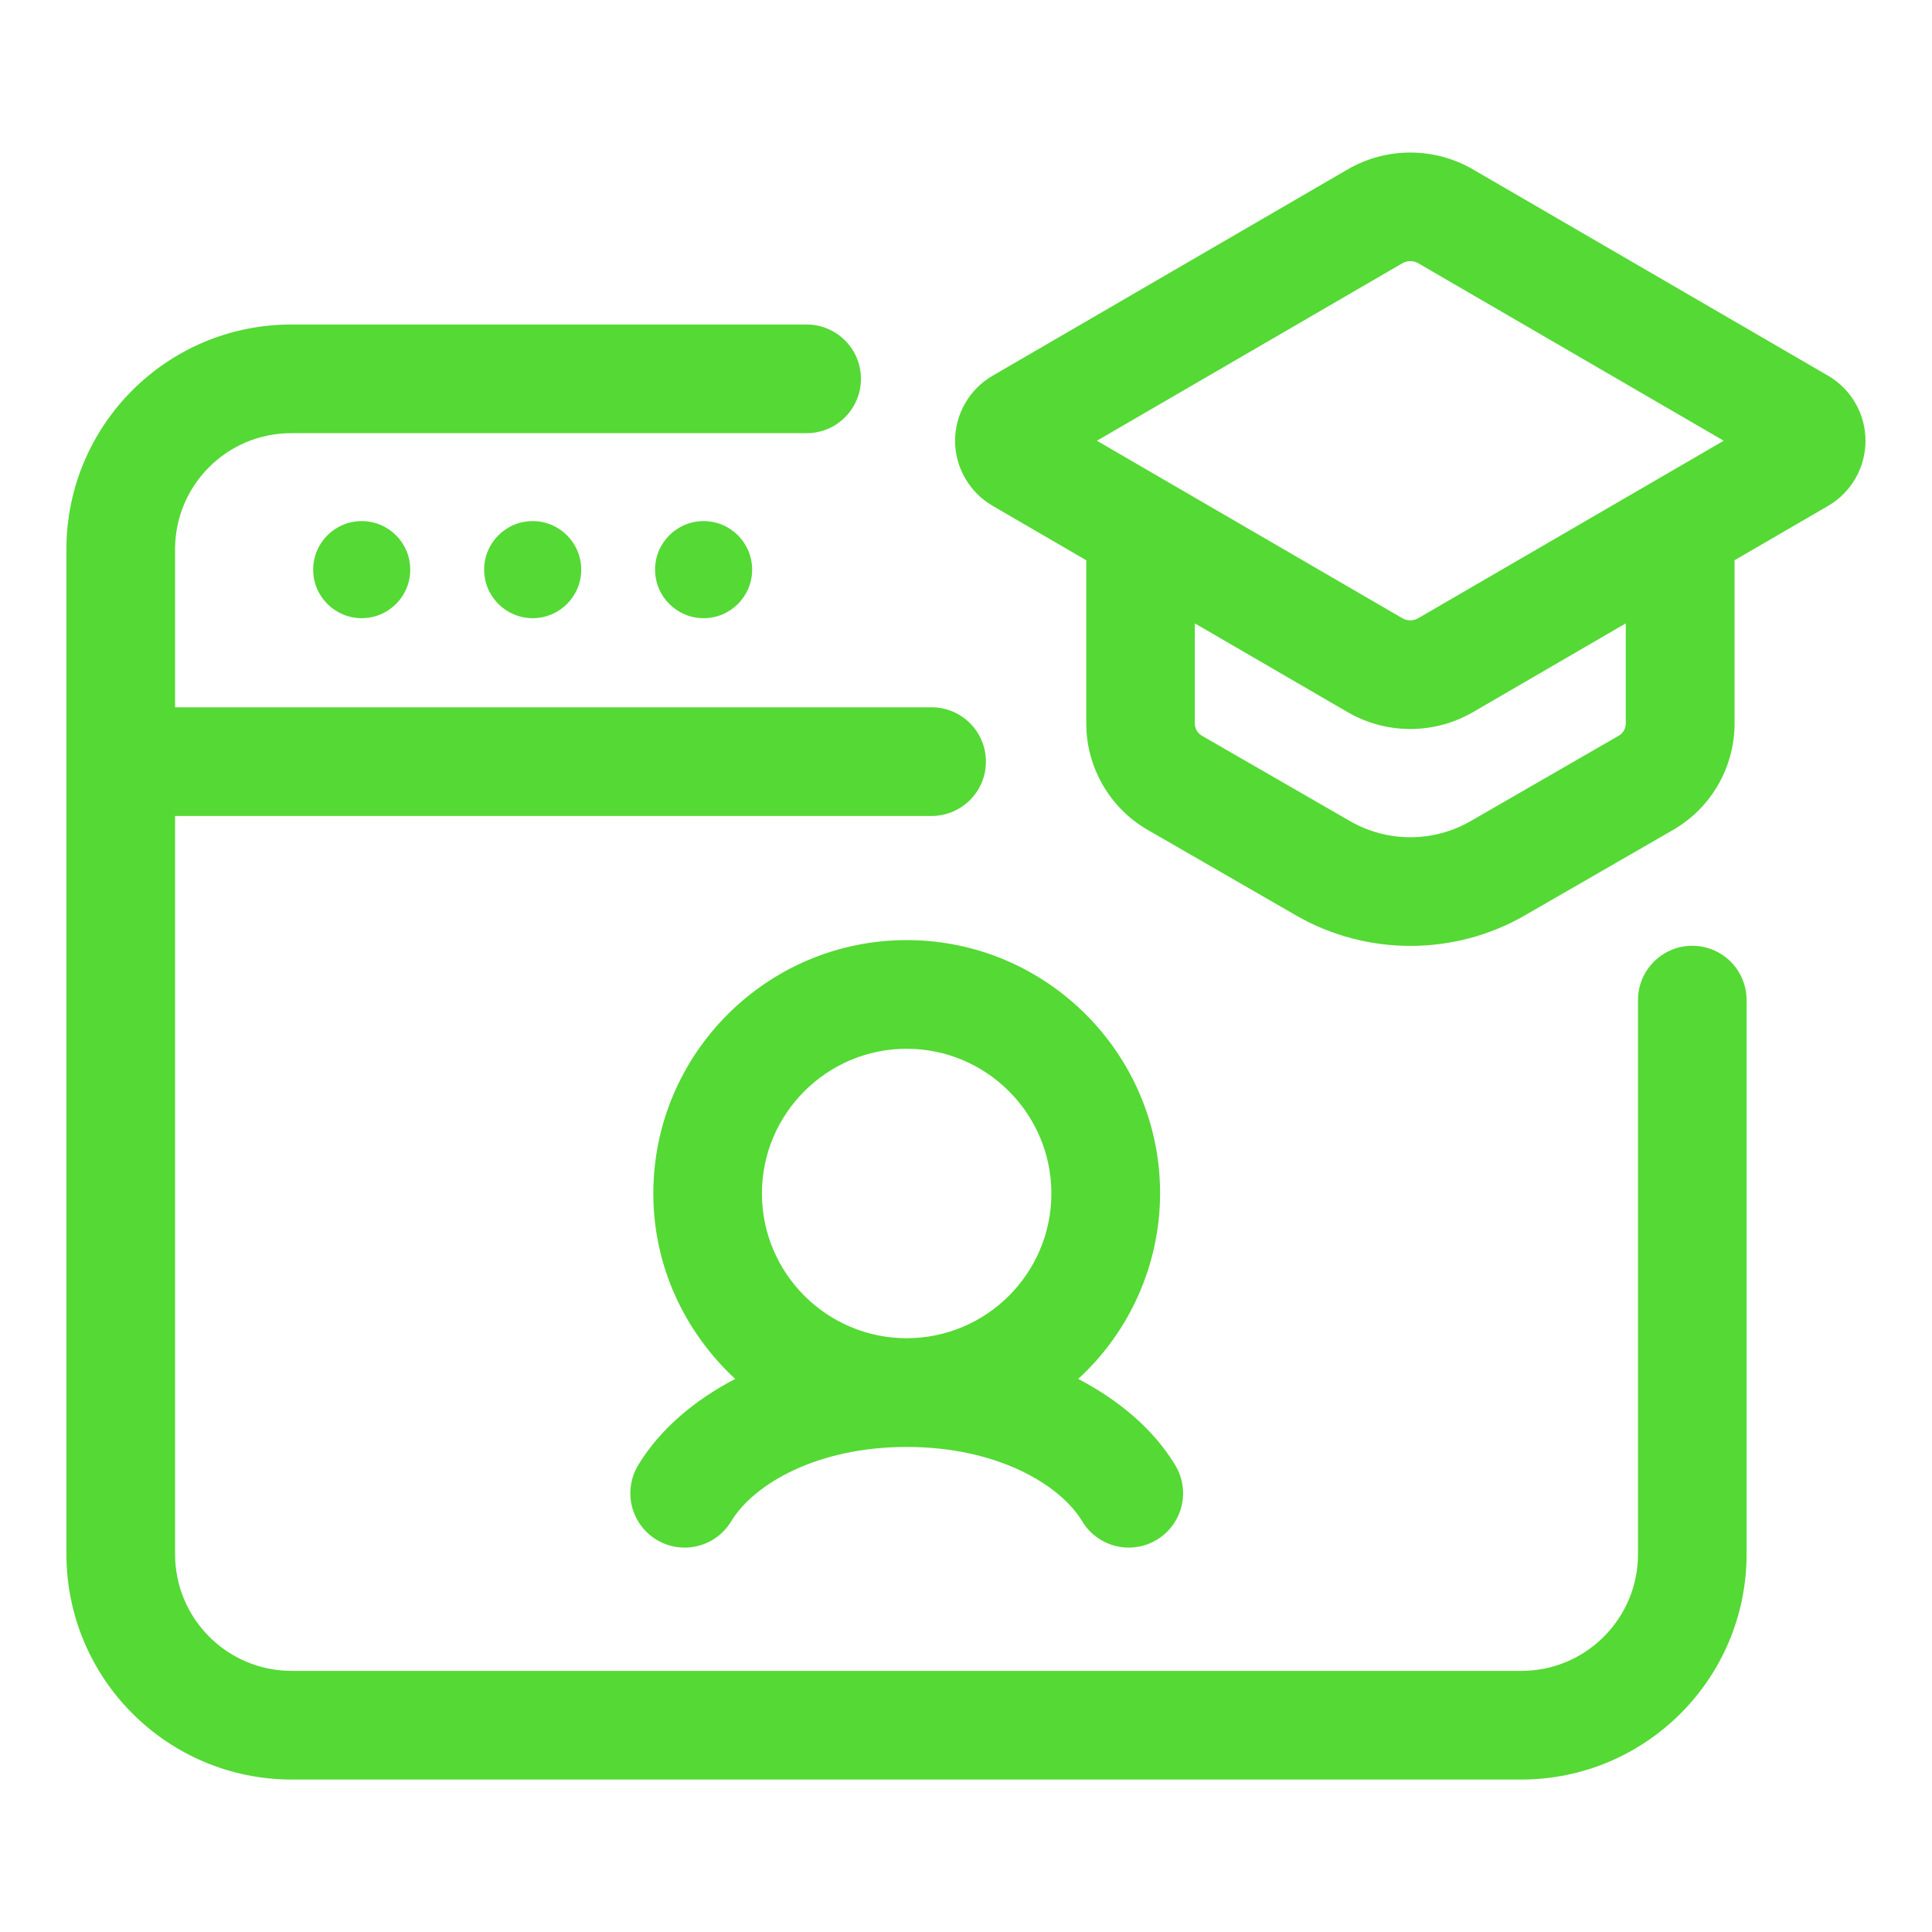
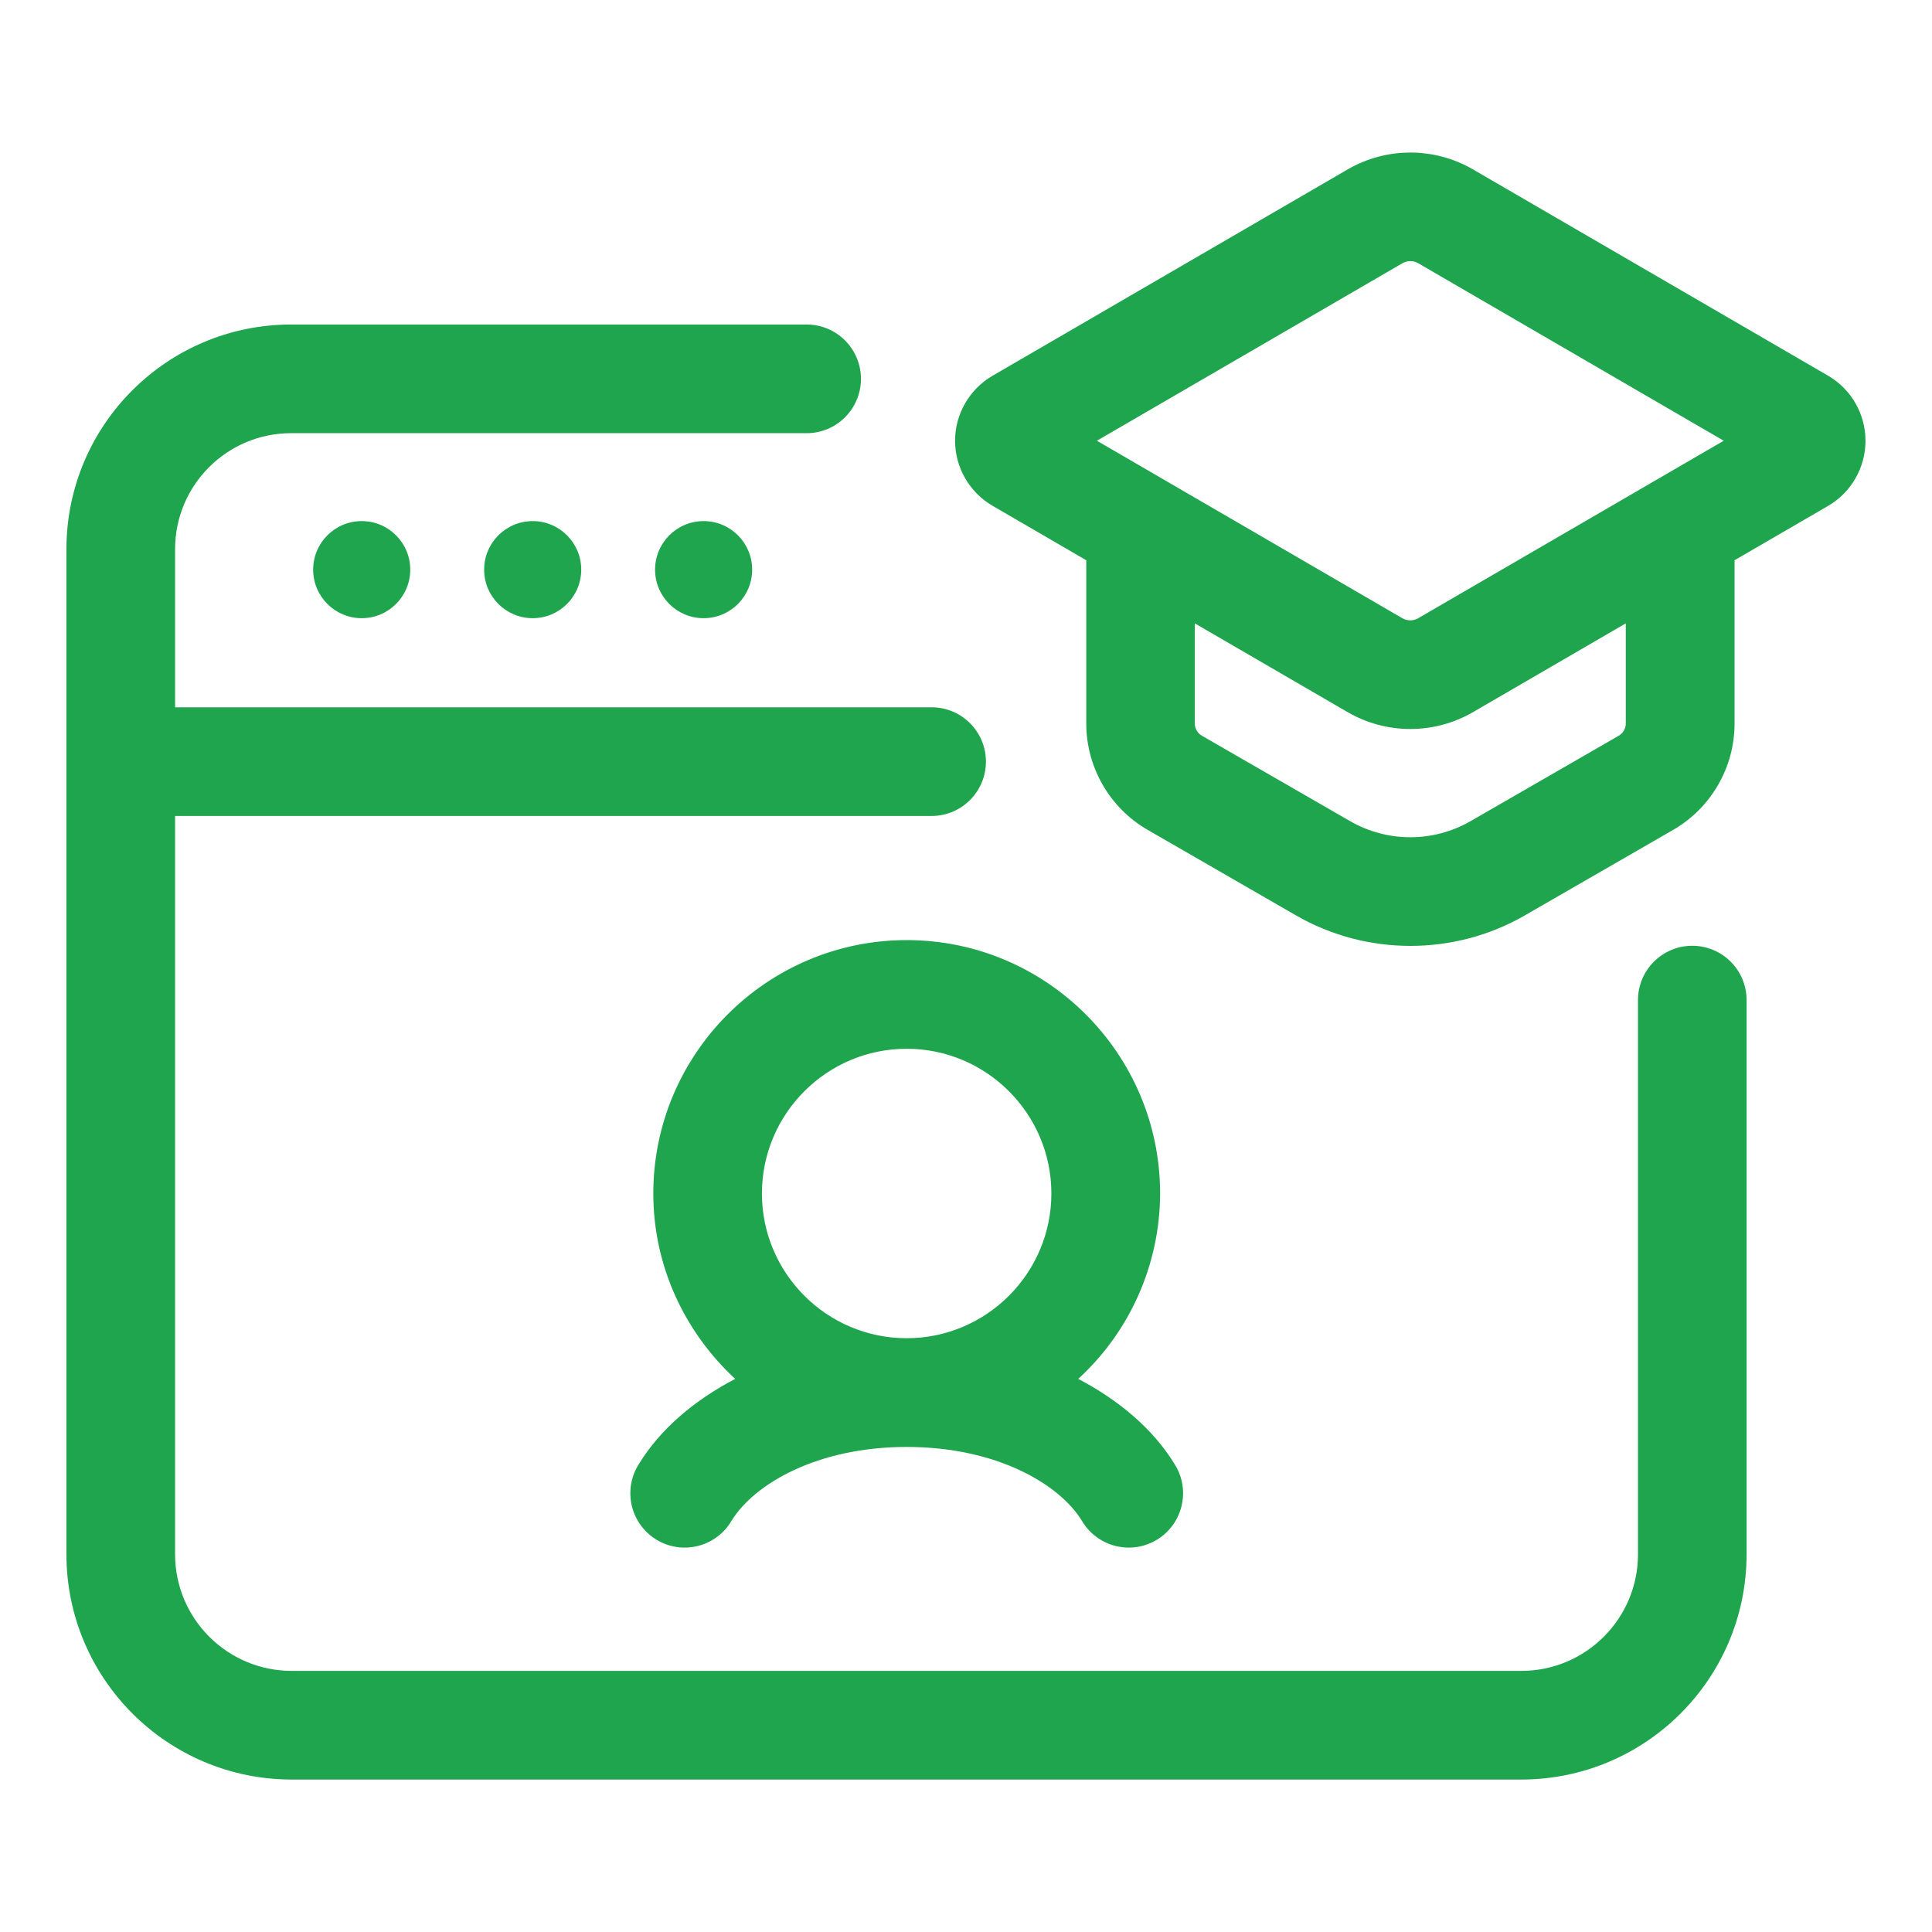
<svg xmlns="http://www.w3.org/2000/svg" version="1.1" width="512" height="512" x="0" y="0" viewBox="0 0 32 32" style="enable-background:new 0 0 512 512" xml:space="preserve" class="">
  <g>
-     <path d="M28.03 15.665a.9.9 0 0 0-.9.9v9.18c0 1.064-.866 1.93-1.93 1.93H4.83a1.932 1.932 0 0 1-1.93-1.93v-12.23h12.53a.9.9 0 0 0 0-1.8H2.9v-2.62c0-1.059.861-1.92 1.92-1.92h8.54a.9.9 0 0 0 0-1.8H4.82a3.724 3.724 0 0 0-3.72 3.72v16.65a3.734 3.734 0 0 0 3.73 3.73H25.2a3.734 3.734 0 0 0 3.729-3.73v-9.18a.899.899 0 0 0-.899-.9z" fill="#55d935" opacity="1" data-original="#000000" />
-     <circle cx="5.991" cy="9.435" r=".804" fill="#55d935" opacity="1" data-original="#000000" />
-     <path d="M8.019 9.435a.804.804 0 1 0 1.608 0 .804.804 0 0 0-1.608 0z" fill="#55d935" opacity="1" data-original="#000000" />
-     <circle cx="11.654" cy="9.435" r=".804" fill="#55d935" opacity="1" data-original="#000000" />
-     <path d="M19.215 19.768c0-2.314-1.883-4.197-4.197-4.197s-4.197 1.883-4.197 4.197c0 1.216.528 2.303 1.356 3.071-.68.355-1.24.832-1.594 1.408a.9.9 0 1 0 1.534.941c.374-.608 1.416-1.222 2.901-1.222s2.527.613 2.901 1.222a.9.9 0 1 0 1.534-.941c-.354-.576-.914-1.052-1.594-1.408a4.18 4.18 0 0 0 1.356-3.071zm-6.595 0c0-1.322 1.076-2.397 2.397-2.397s2.397 1.075 2.397 2.397-1.076 2.397-2.397 2.397-2.397-1.075-2.397-2.397zM30.281 6.224l-5.885-3.419a2.07 2.07 0 0 0-2.073 0l-5.884 3.419c-.382.222-.62.634-.62 1.076s.238.855.62 1.077l1.553.903v2.705c0 .725.39 1.4 1.018 1.761l2.456 1.416c.584.337 1.239.505 1.895.505s1.311-.168 1.895-.505l2.456-1.416a2.037 2.037 0 0 0 1.018-1.761V9.279l1.553-.902a1.248 1.248 0 0 0-.002-2.153zm-7.054-1.863a.262.262 0 0 1 .265 0L28.55 7.3l-5.059 2.939a.262.262 0 0 1-.265 0L18.168 7.3zm3.701 7.623c0 .083-.045.16-.117.202l-2.456 1.416a2 2 0 0 1-1.991 0l-2.457-1.416a.235.235 0 0 1-.117-.202v-1.659l2.532 1.471a2.07 2.07 0 0 0 2.074 0l2.532-1.471z" fill="#55d935" opacity="1" data-original="#000000" />
+     <path d="M28.03 15.665a.9.9 0 0 0-.9.9v9.18c0 1.064-.866 1.93-1.93 1.93H4.83a1.932 1.932 0 0 1-1.93-1.93v-12.23h12.53a.9.9 0 0 0 0-1.8H2.9v-2.62c0-1.059.861-1.92 1.92-1.92h8.54a.9.9 0 0 0 0-1.8H4.82a3.724 3.724 0 0 0-3.72 3.72v16.65a3.734 3.734 0 0 0 3.73 3.73H25.2a3.734 3.734 0 0 0 3.729-3.73v-9.18a.899.899 0 0 0-.899-.9z" fill="#1FA54E" opacity="1" data-original="#000000" />
+     <circle cx="5.991" cy="9.435" r=".804" fill="#1FA54E" opacity="1" data-original="#000000" />
+     <path d="M8.019 9.435a.804.804 0 1 0 1.608 0 .804.804 0 0 0-1.608 0z" fill="#1FA54E" opacity="1" data-original="#000000" />
+     <circle cx="11.654" cy="9.435" r=".804" fill="#1FA54E" opacity="1" data-original="#000000" />
+     <path d="M19.215 19.768c0-2.314-1.883-4.197-4.197-4.197s-4.197 1.883-4.197 4.197c0 1.216.528 2.303 1.356 3.071-.68.355-1.24.832-1.594 1.408a.9.9 0 1 0 1.534.941c.374-.608 1.416-1.222 2.901-1.222s2.527.613 2.901 1.222a.9.9 0 1 0 1.534-.941c-.354-.576-.914-1.052-1.594-1.408a4.18 4.18 0 0 0 1.356-3.071zm-6.595 0c0-1.322 1.076-2.397 2.397-2.397s2.397 1.075 2.397 2.397-1.076 2.397-2.397 2.397-2.397-1.075-2.397-2.397zM30.281 6.224l-5.885-3.419a2.07 2.07 0 0 0-2.073 0l-5.884 3.419c-.382.222-.62.634-.62 1.076s.238.855.62 1.077l1.553.903v2.705c0 .725.39 1.4 1.018 1.761l2.456 1.416c.584.337 1.239.505 1.895.505s1.311-.168 1.895-.505l2.456-1.416a2.037 2.037 0 0 0 1.018-1.761V9.279l1.553-.902a1.248 1.248 0 0 0-.002-2.153zm-7.054-1.863a.262.262 0 0 1 .265 0L28.55 7.3l-5.059 2.939a.262.262 0 0 1-.265 0L18.168 7.3zm3.701 7.623c0 .083-.045.16-.117.202l-2.456 1.416a2 2 0 0 1-1.991 0l-2.457-1.416a.235.235 0 0 1-.117-.202v-1.659l2.532 1.471a2.07 2.07 0 0 0 2.074 0l2.532-1.471z" fill="#1FA54E" opacity="1" data-original="#000000" />
  </g>
</svg>
